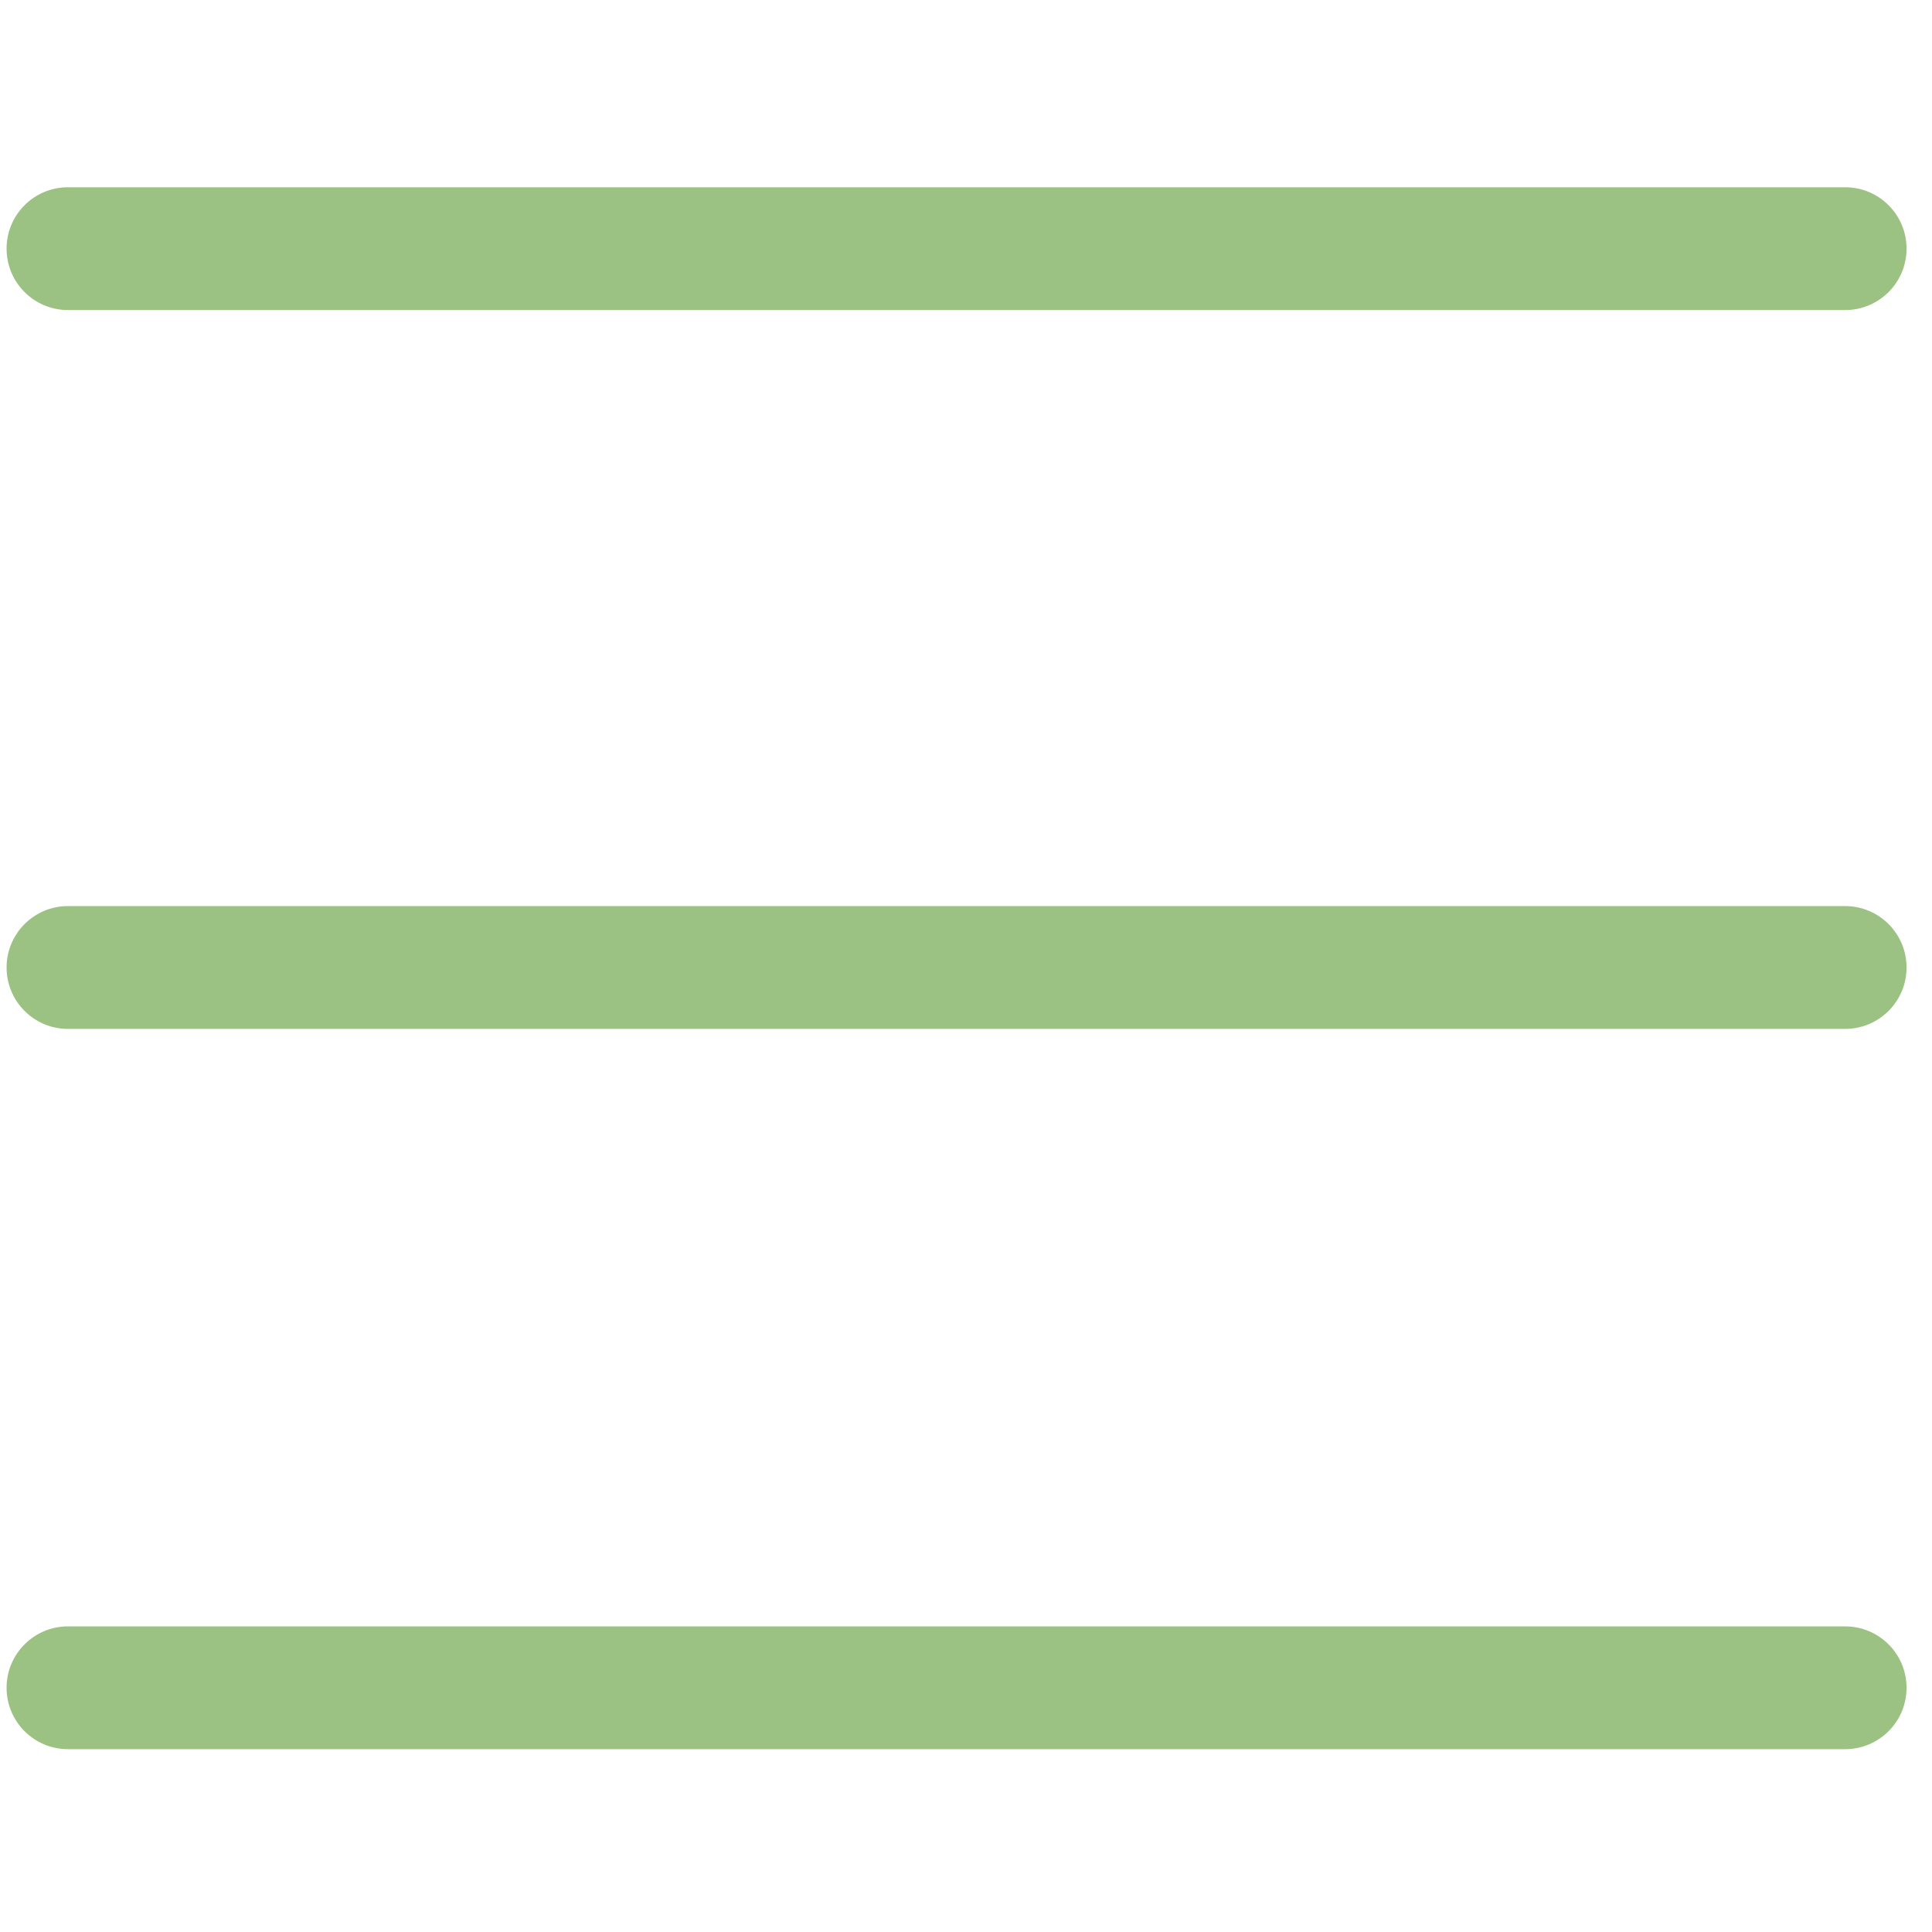
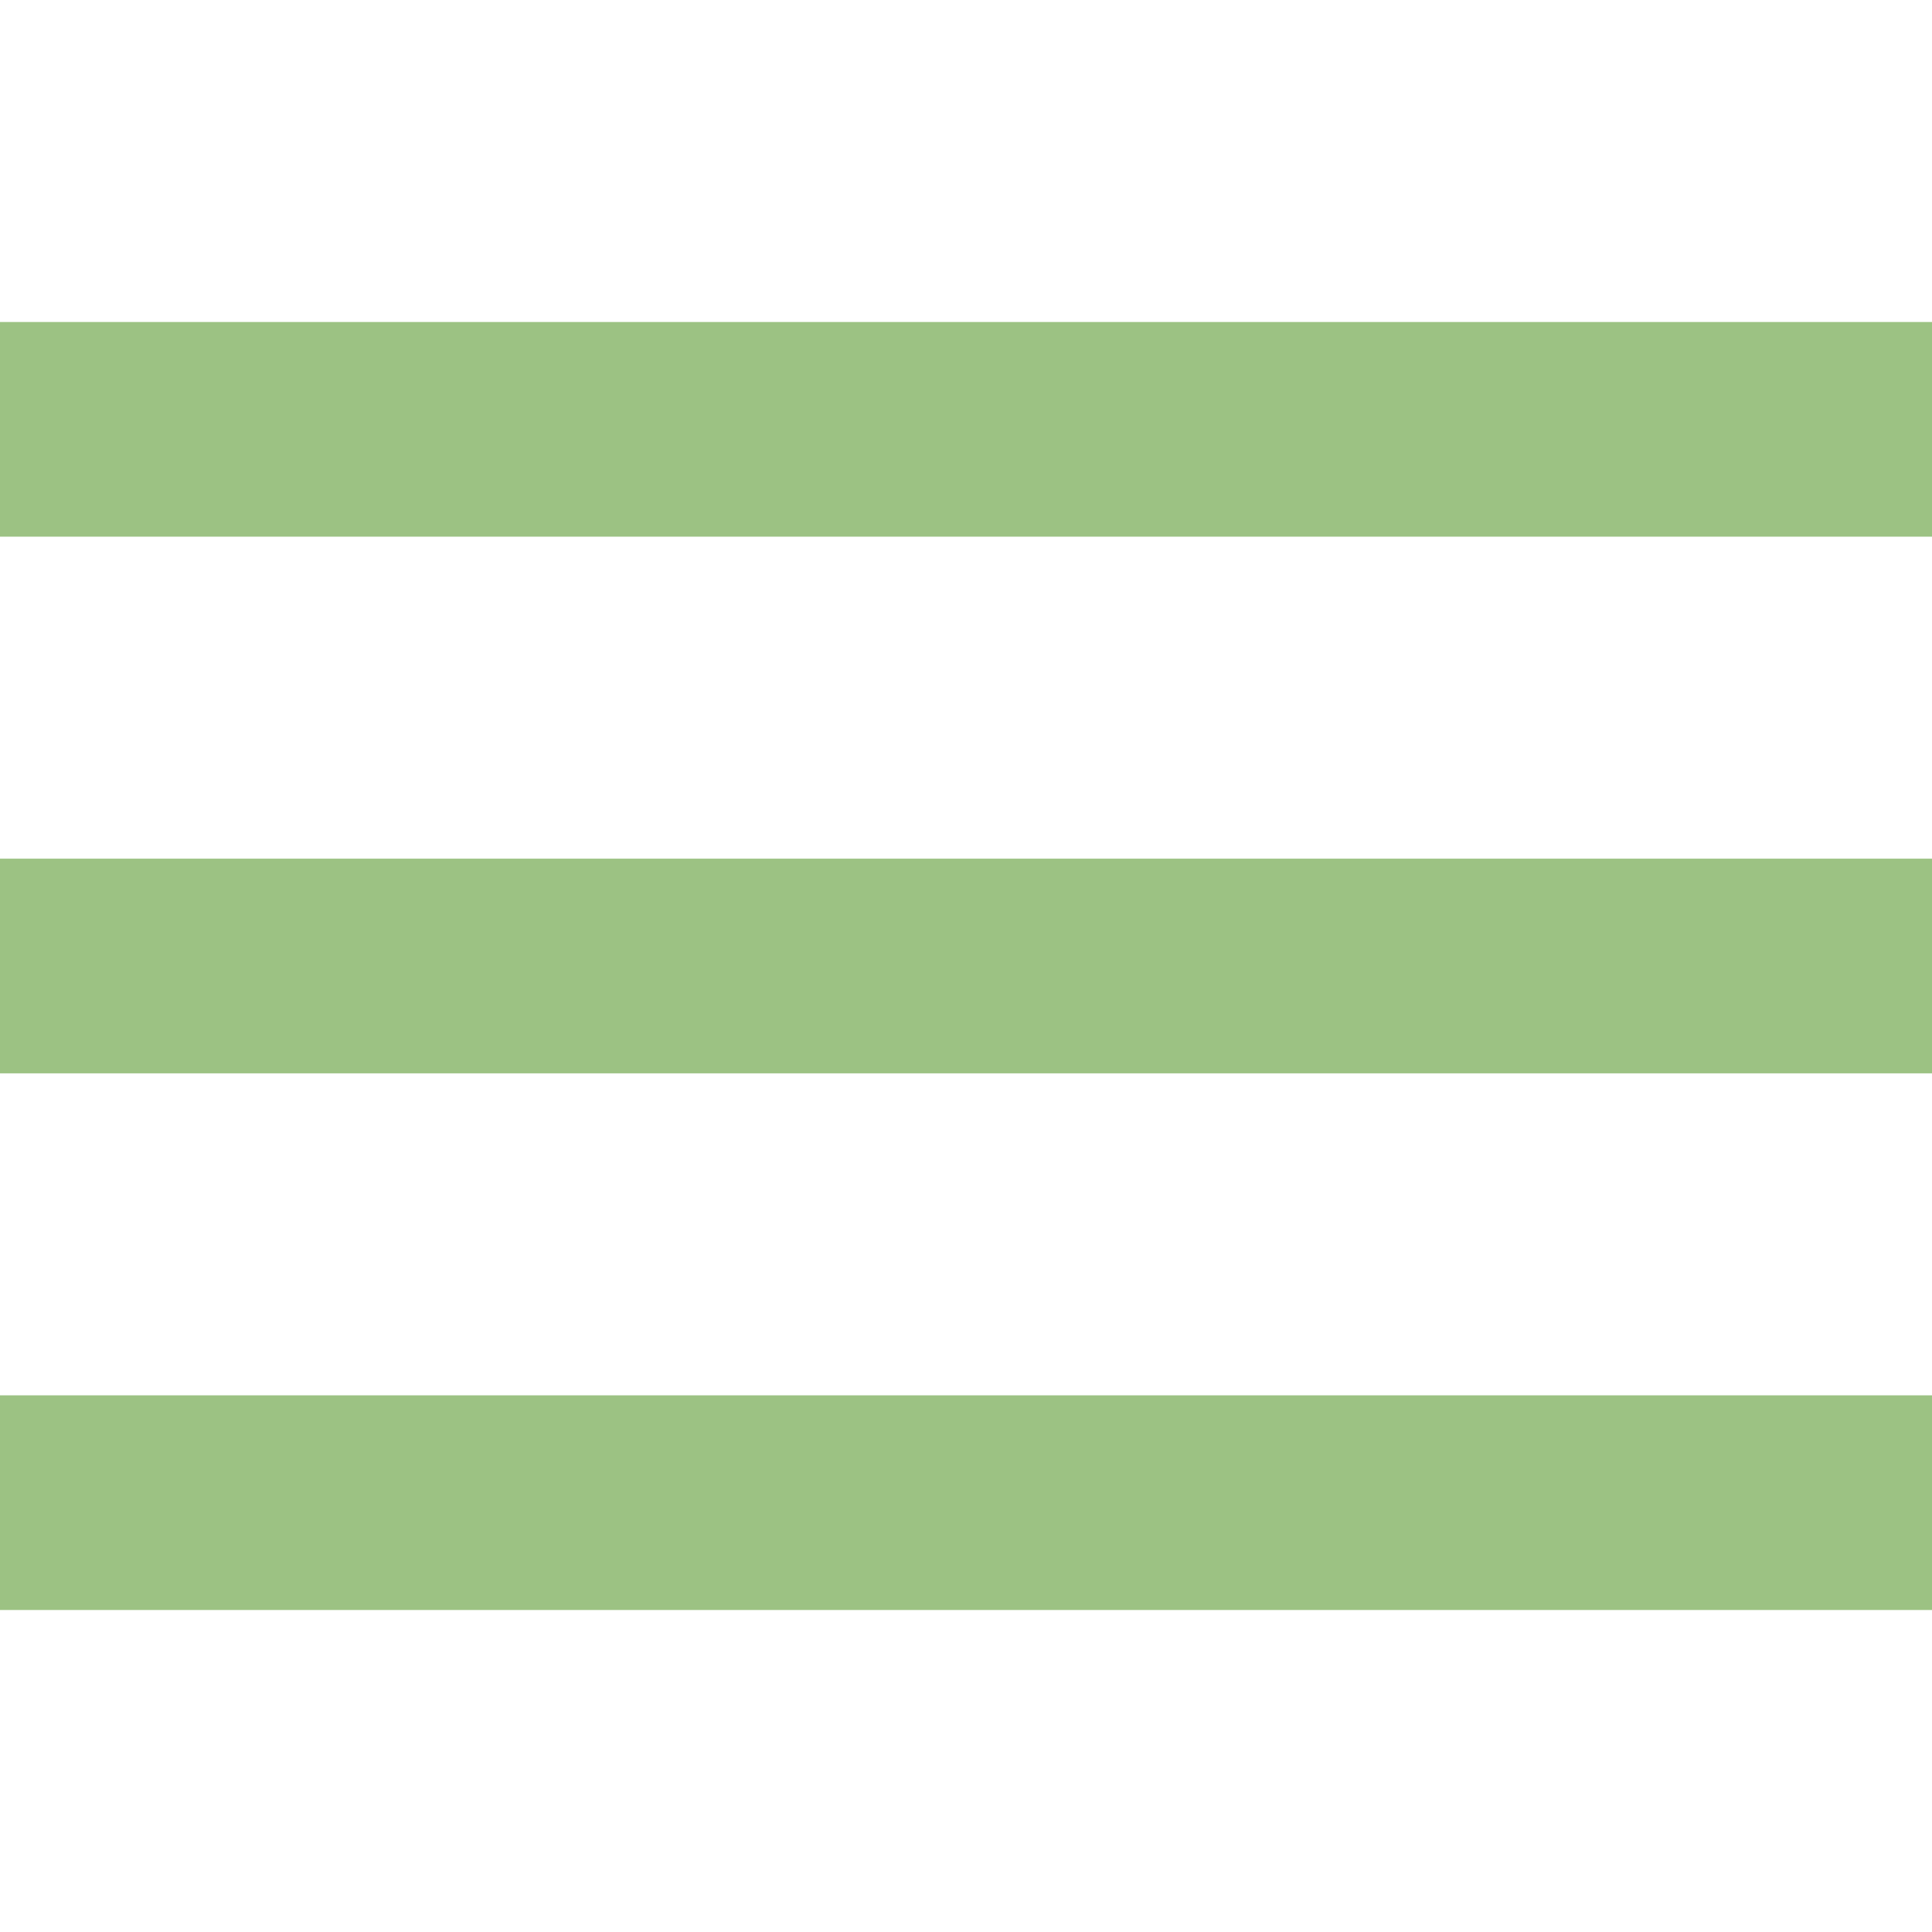
- <svg xmlns="http://www.w3.org/2000/svg" width="512px" version="1.1" height="512px" viewBox="0 0 64 64" enable-background="new 0 0 64 64">
+ <svg xmlns="http://www.w3.org/2000/svg" version="1.1" id="Capa_1" x="0px" y="0px" width="512px" height="512px" viewBox="0 0 459 459" style="enable-background:new 0 0 459 459;" xml:space="preserve">
  <g>
-     <g fill="#1D1D1B">
-       <path d="M2.252,10.271h58.871c1.124,0,2.034-0.91,2.034-2.034c0-1.123-0.91-2.034-2.034-2.034H2.252    c-1.124,0-2.034,0.911-2.034,2.034C0.218,9.36,1.128,10.271,2.252,10.271z" fill="#9cc283" />
-       <path d="m61.123,30.015h-58.871c-1.124,0-2.034,0.912-2.034,2.035 0,1.122 0.91,2.034 2.034,2.034h58.871c1.124,0 2.034-0.912 2.034-2.034-7.10543e-15-1.123-0.91-2.035-2.034-2.035z" fill="#9cc283" />
-       <path d="m61.123,53.876h-58.871c-1.124,0-2.034,0.91-2.034,2.034 0,1.123 0.91,2.034 2.034,2.034h58.871c1.124,0 2.034-0.911 2.034-2.034-7.10543e-15-1.124-0.91-2.034-2.034-2.034z" fill="#9cc283" />
+     <g id="menu">
+       <path d="M0,382.5h459v-51H0V382.5z M0,255h459v-51H0V255z M0,76.5v51h459v-51H0z" fill="#9cc283" />
    </g>
  </g>
+   <g>
+ </g>
+   <g>
+ </g>
+   <g>
+ </g>
+   <g>
+ </g>
+   <g>
+ </g>
+   <g>
+ </g>
+   <g>
+ </g>
+   <g>
+ </g>
+   <g>
+ </g>
+   <g>
+ </g>
+   <g>
+ </g>
+   <g>
+ </g>
+   <g>
+ </g>
+   <g>
+ </g>
+   <g>
+ </g>
</svg>
